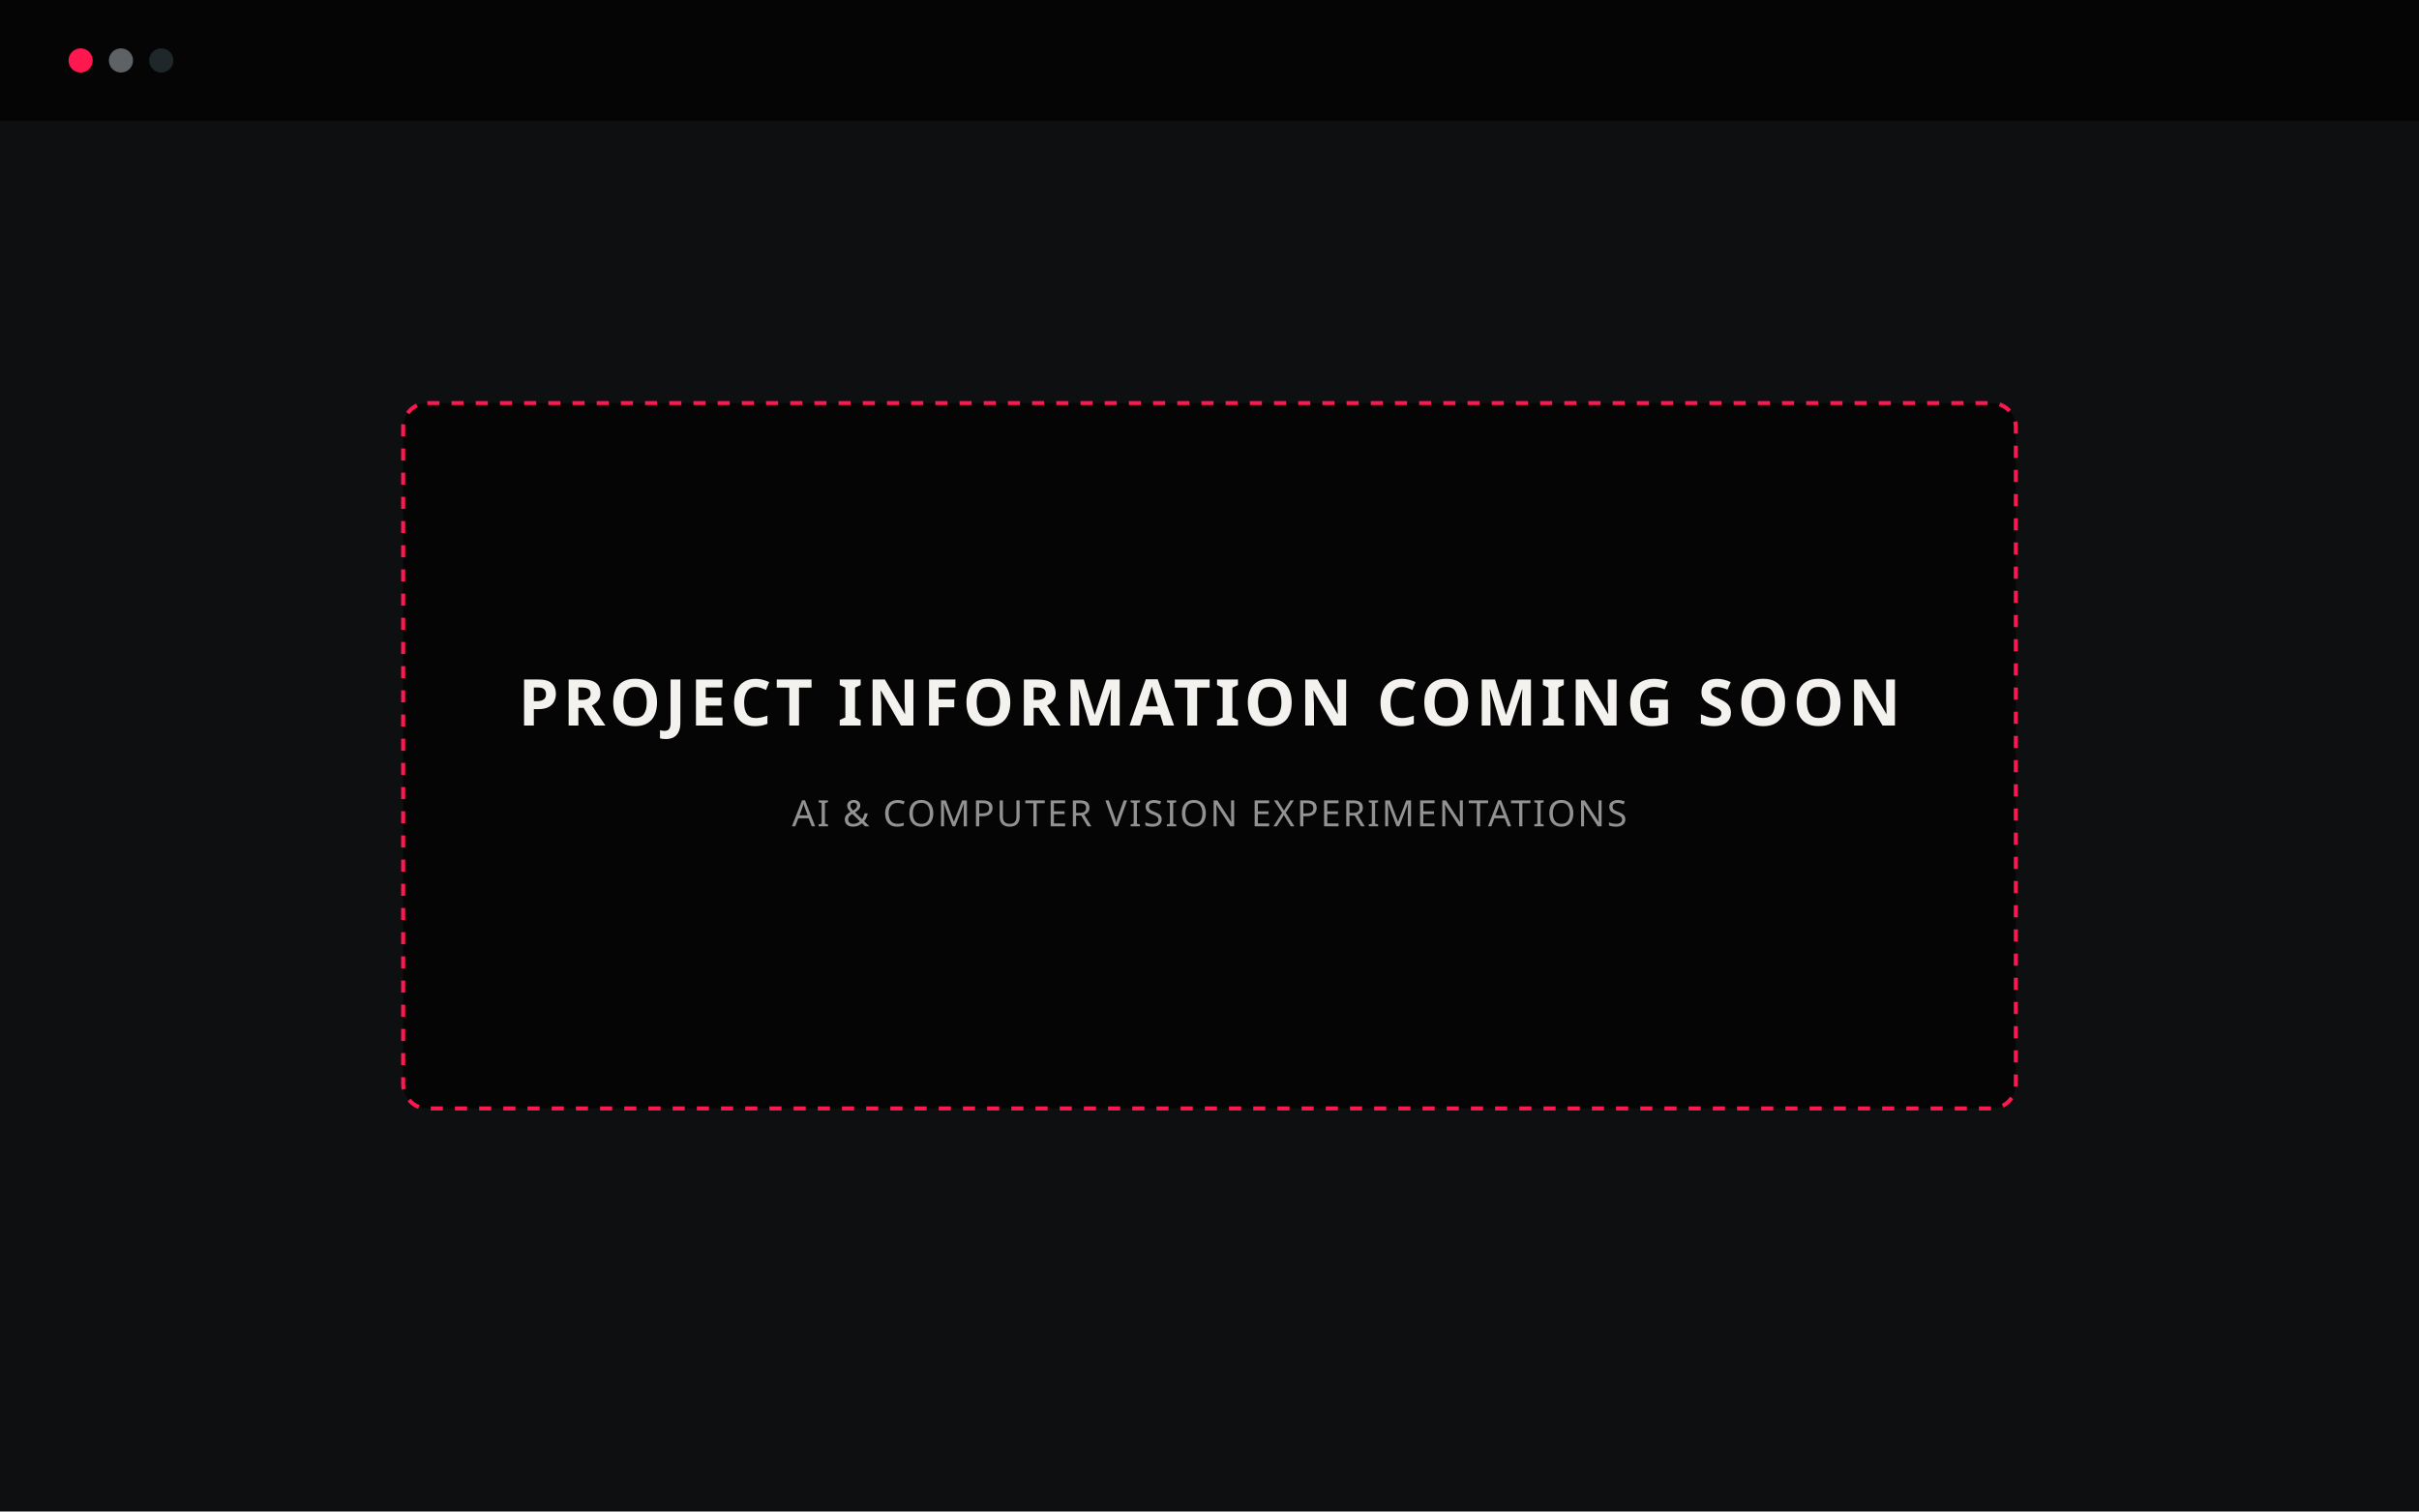
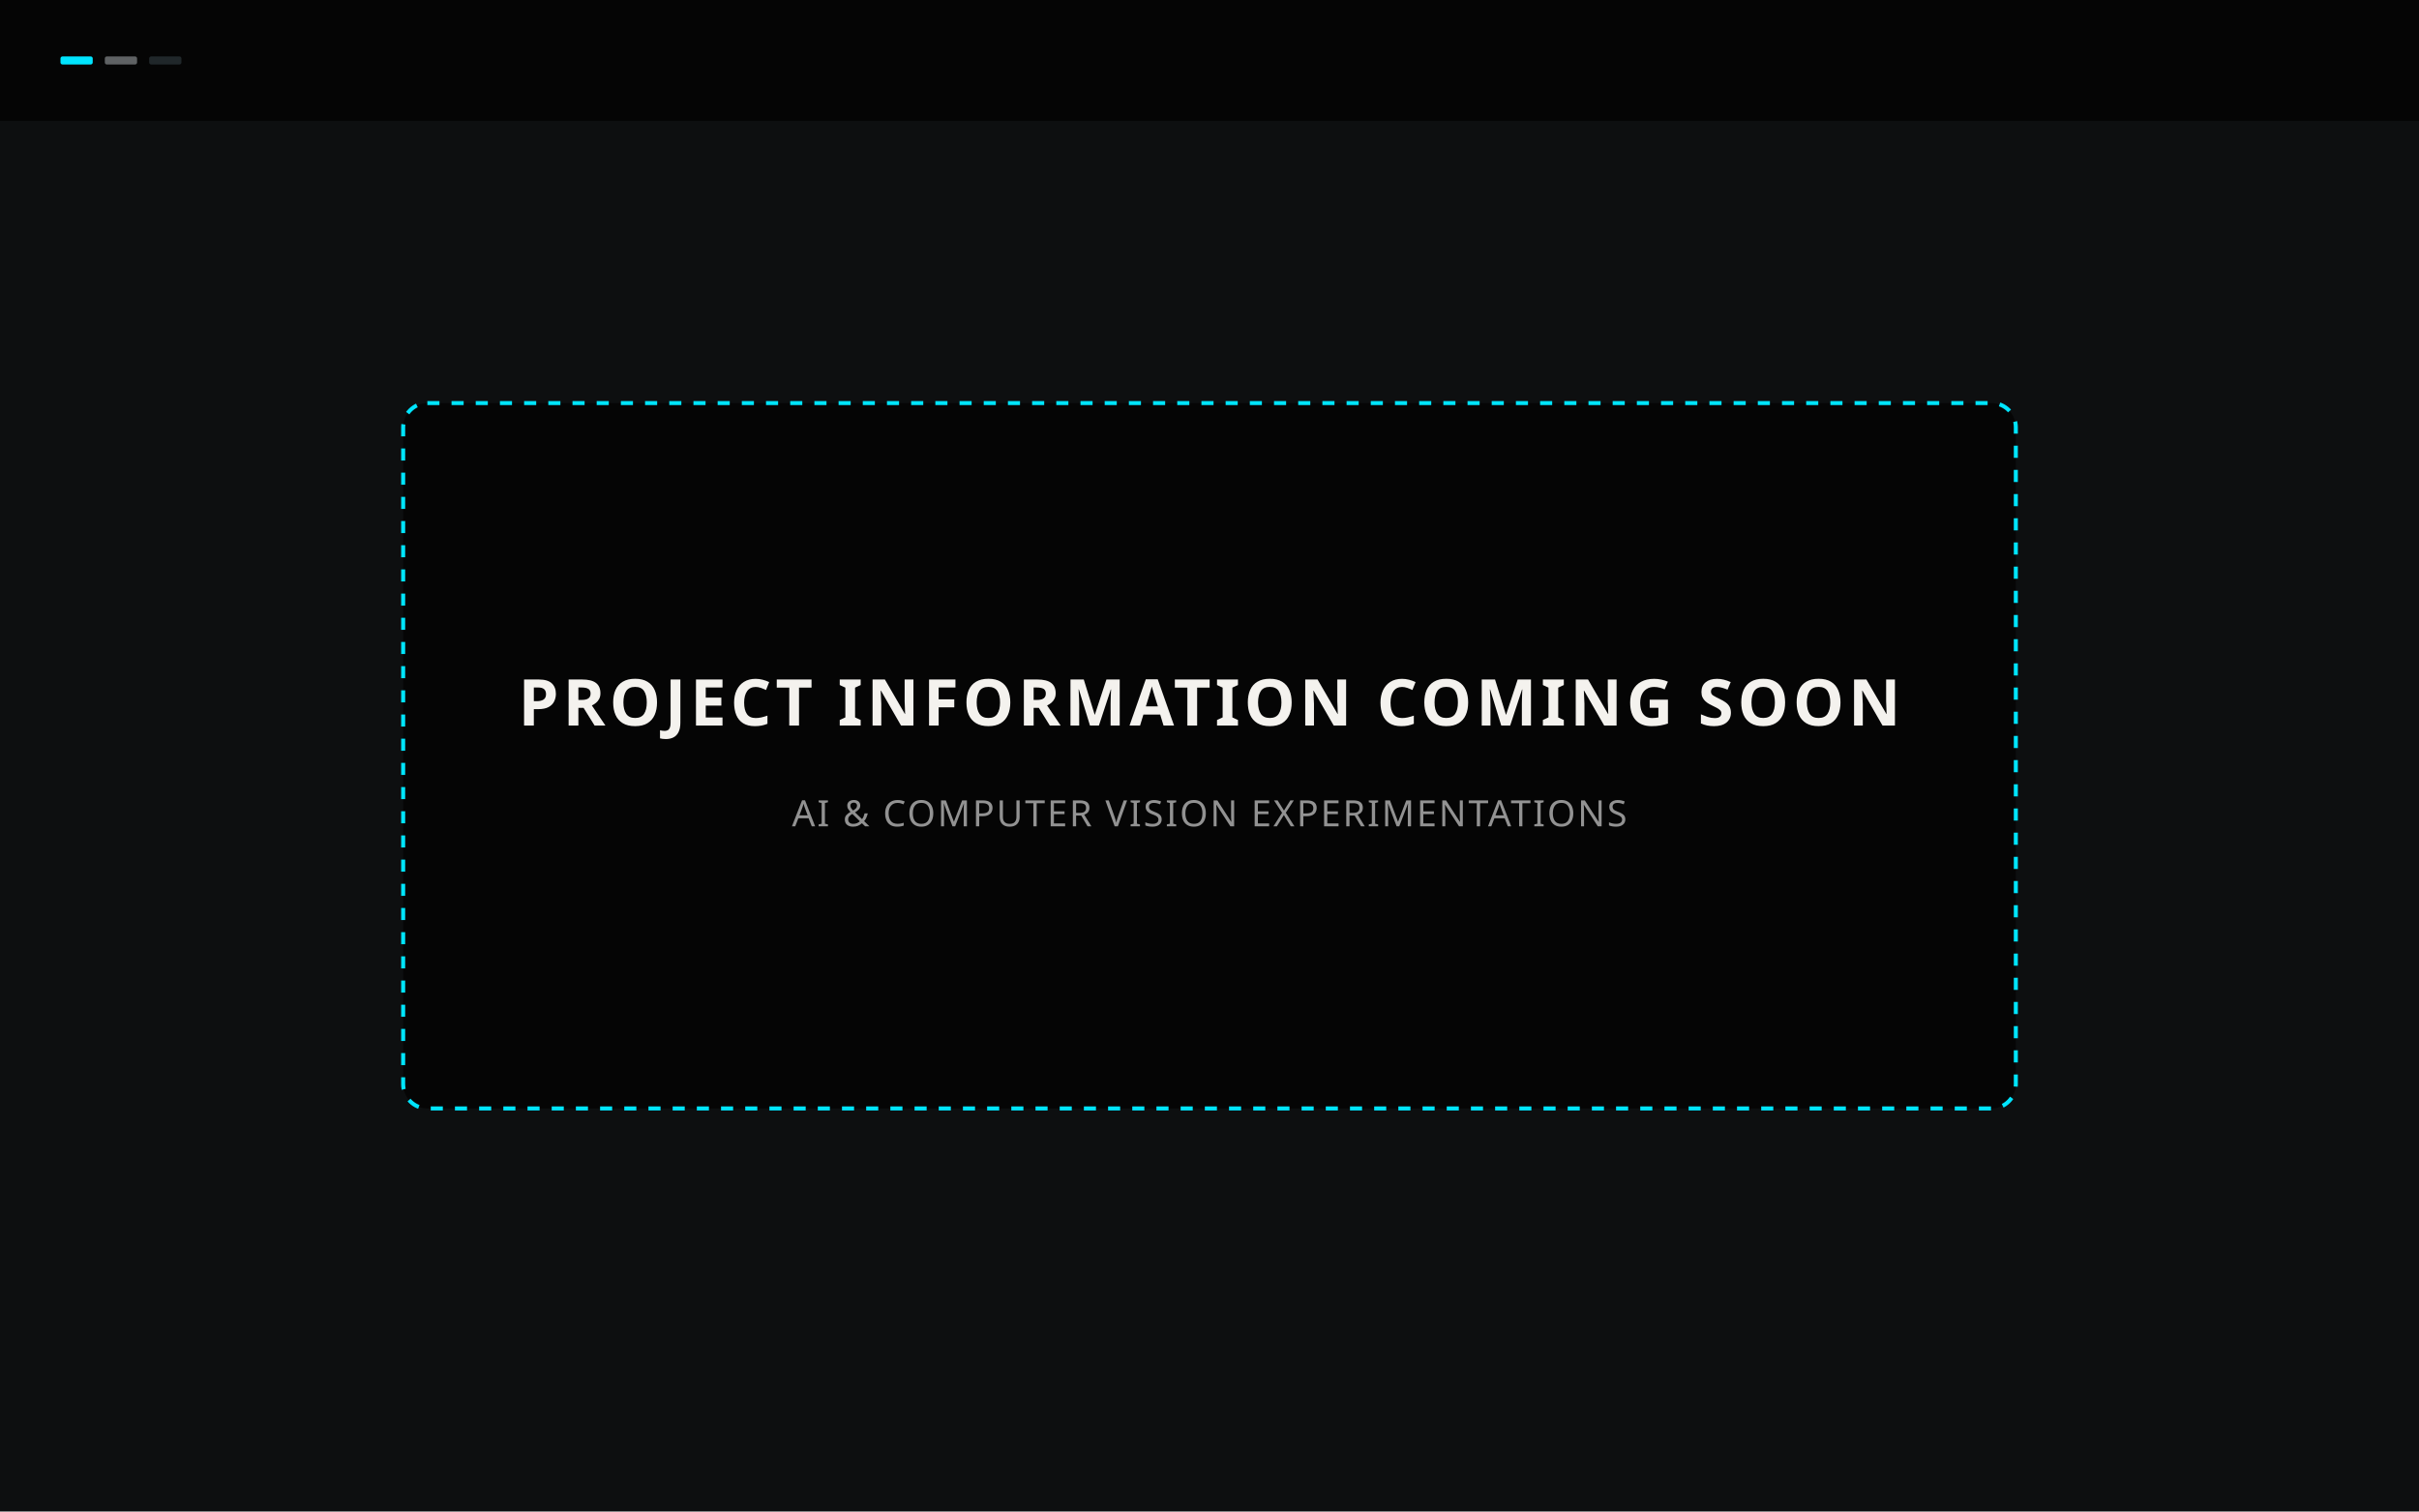
<svg xmlns="http://www.w3.org/2000/svg" width="1200" height="750" viewBox="0 0 1200 750" fill="none">
  <rect width="1200" height="750" fill="#0D0F10" />
  <rect width="1200" height="60" fill="#050505" />
-   <circle cx="40" cy="30" r="6" fill="#FF174F" />
-   <circle cx="60" cy="30" r="6" fill="#5F6264" />
-   <circle cx="80" cy="30" r="6" fill="#20272A" />
-   <rect x="200" y="200" width="800" height="350" rx="12" fill="#050505" stroke="#FF174F" stroke-dasharray="6 6" stroke-width="2" />
+   <rect x="30" y="28" width="16" height="4" rx="1" fill="#00E5FF" />
+   <rect x="52" y="28" width="16" height="4" rx="1" fill="#5F6264" />
+   <rect x="74" y="28" width="16" height="4" rx="1" fill="#20272A" />
+   <rect x="200" y="200" width="800" height="350" rx="12" fill="#050505" stroke="#00E5FF" stroke-dasharray="6 6" stroke-width="2" />
  <text x="600" y="360" text-anchor="middle" fill="#F4F2EE" font-family="sans-serif" font-size="32" font-weight="bold" letter-spacing="2">PROJECT INFORMATION COMING SOON</text>
  <text x="600" y="410" text-anchor="middle" fill="#929292" font-family="sans-serif" font-size="18" letter-spacing="1">AI &amp; COMPUTER VISION EXPERIMENTATIONS</text>
</svg>
